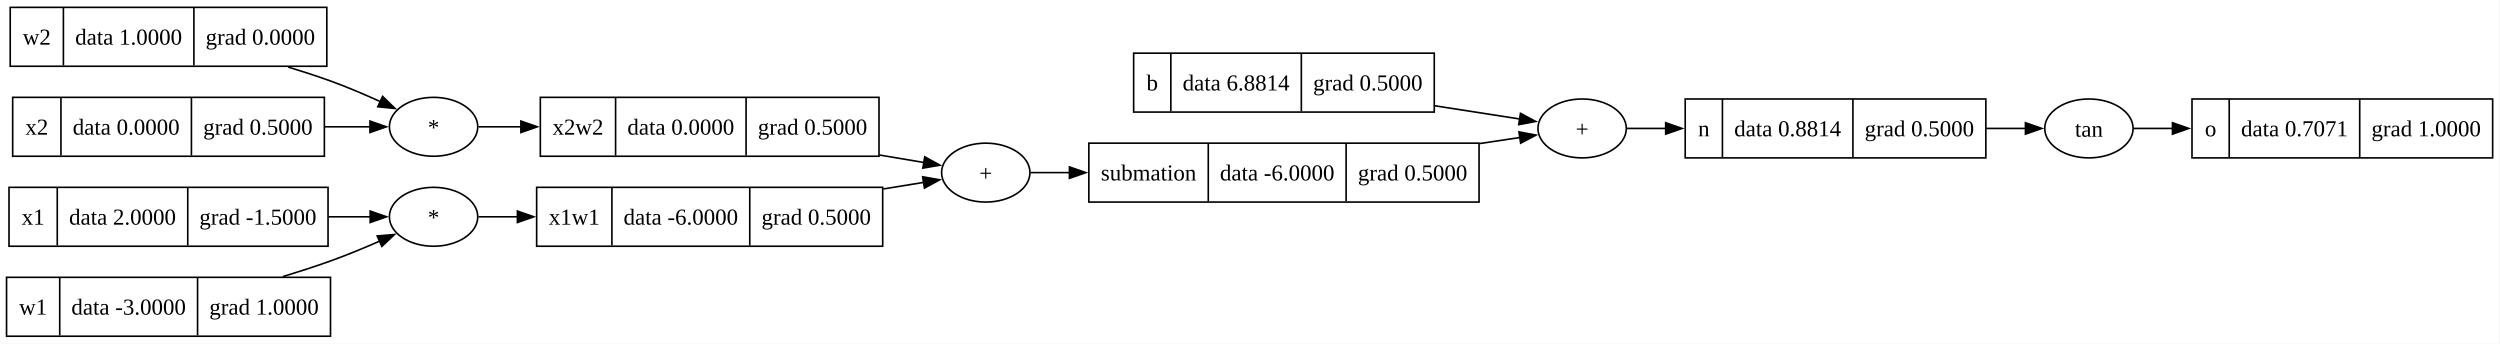
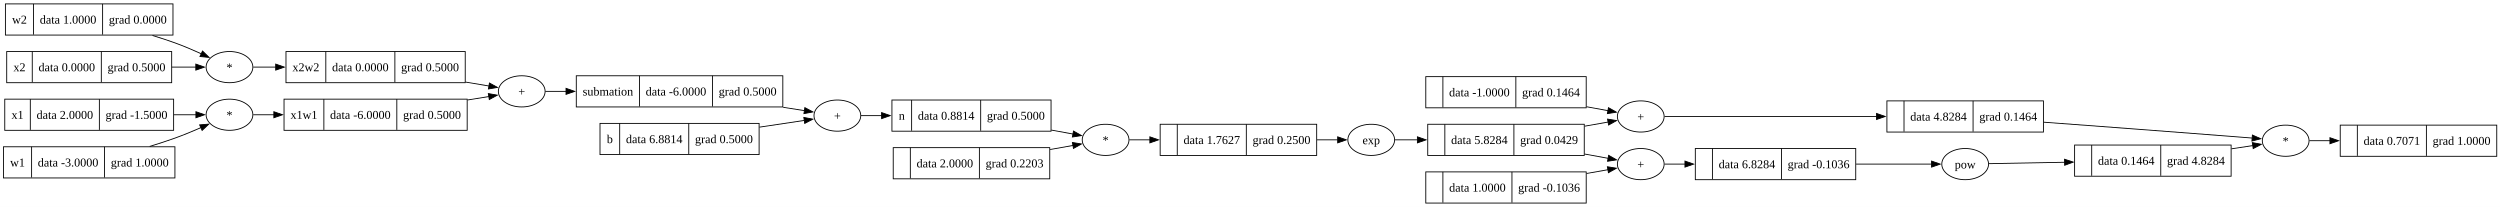
- <svg xmlns="http://www.w3.org/2000/svg" width="1528pt" height="210pt" viewBox="0.00 0.00 1528.00 210.00">
-   <g id="graph0" class="graph" transform="scale(1 1) rotate(0) translate(4 206)">
-     <polygon fill="white" stroke="none" points="-4,4 -4,-206 1523.5,-206 1523.5,4 -4,4" />
+ <svg xmlns="http://www.w3.org/2000/svg" width="2887pt" height="239pt" viewBox="0.00 0.00 2887.00 239.00">
+   <g id="graph0" class="graph" transform="scale(1 1) rotate(0) translate(4 235)">
+     <polygon fill="white" stroke="none" points="-4,4 -4,-235 2883.25,-235 2883.25,4 -4,4" />
    <g id="node1" class="node">
-       <polygon fill="none" stroke="black" points="324,-55.5 324,-91.5 535.5,-91.5 535.5,-55.5 324,-55.5" />
-       <text xml:space="preserve" text-anchor="middle" x="347" y="-68.7" font-family="Times New Roman,serif" font-size="14.00">x1w1</text>
-       <polyline fill="none" stroke="black" points="370,-56 370,-91.5" />
-       <text xml:space="preserve" text-anchor="middle" x="412.12" y="-68.7" font-family="Times New Roman,serif" font-size="14.00">data -6.0000</text>
-       <polyline fill="none" stroke="black" points="454.25,-56 454.25,-91.5" />
-       <text xml:space="preserve" text-anchor="middle" x="494.88" y="-68.7" font-family="Times New Roman,serif" font-size="14.00">grad 0.5000</text>
+       <polygon fill="none" stroke="black" points="2.25,-194.5 2.25,-230.5 195.75,-230.5 195.75,-194.5 2.25,-194.5" />
+       <text xml:space="preserve" text-anchor="middle" x="18.5" y="-207.7" font-family="Times New Roman,serif" font-size="14.00">w2</text>
+       <polyline fill="none" stroke="black" points="34.75,-195 34.75,-230.5" />
+       <text xml:space="preserve" text-anchor="middle" x="74.62" y="-207.7" font-family="Times New Roman,serif" font-size="14.00">data 1.0000</text>
+       <polyline fill="none" stroke="black" points="114.5,-195 114.5,-230.5" />
+       <text xml:space="preserve" text-anchor="middle" x="155.12" y="-207.7" font-family="Times New Roman,serif" font-size="14.00">grad 0.0000</text>
+     </g>
+     <g id="node11" class="node">
+       <ellipse fill="none" stroke="black" cx="261" cy="-157.5" rx="27" ry="18" />
+       <text xml:space="preserve" text-anchor="middle" x="261" y="-152.45" font-family="Times New Roman,serif" font-size="14.00">*</text>
+     </g>
+     <g id="edge15" class="edge">
+       <path fill="none" stroke="black" d="M172.12,-194.01C180.9,-191.35 189.7,-188.5 198,-185.5 208.09,-181.86 218.82,-177.27 228.47,-172.88" />
+       <polygon fill="black" stroke="black" points="229.86,-176.09 237.45,-168.69 226.9,-169.75 229.86,-176.09" />
+     </g>
+     <g id="node2" class="node">
+       <polygon fill="none" stroke="black" points="2698.5,-54.5 2698.5,-90.5 2879.25,-90.5 2879.25,-54.5 2698.5,-54.5" />
+       <text xml:space="preserve" text-anchor="middle" x="2708.38" y="-67.7" font-family="Times New Roman,serif" font-size="14.00"> </text>
+       <polyline fill="none" stroke="black" points="2718.25,-55 2718.25,-90.5" />
+       <text xml:space="preserve" text-anchor="middle" x="2758.12" y="-67.7" font-family="Times New Roman,serif" font-size="14.00">data 0.7071</text>
+       <polyline fill="none" stroke="black" points="2798,-55 2798,-90.5" />
+       <text xml:space="preserve" text-anchor="middle" x="2838.62" y="-67.7" font-family="Times New Roman,serif" font-size="14.00">grad 1.0000</text>
+     </g>
+     <g id="node3" class="node">
+       <ellipse fill="none" stroke="black" cx="2635.5" cy="-72.5" rx="27" ry="18" />
+       <text xml:space="preserve" text-anchor="middle" x="2635.5" y="-67.45" font-family="Times New Roman,serif" font-size="14.00">*</text>
+     </g>
+     <g id="edge1" class="edge">
+       <path fill="none" stroke="black" d="M2662.87,-72.5C2670.01,-72.5 2678.2,-72.5 2686.89,-72.5" />
+       <polygon fill="black" stroke="black" points="2686.61,-76 2696.61,-72.5 2686.61,-69 2686.61,-76" />
+     </g>
+     <g id="node4" class="node">
+       <polygon fill="none" stroke="black" points="2391.75,-31.5 2391.75,-67.5 2572.5,-67.5 2572.5,-31.5 2391.75,-31.5" />
+       <text xml:space="preserve" text-anchor="middle" x="2401.62" y="-44.7" font-family="Times New Roman,serif" font-size="14.00"> </text>
+       <polyline fill="none" stroke="black" points="2411.5,-32 2411.5,-67.5" />
+       <text xml:space="preserve" text-anchor="middle" x="2451.38" y="-44.7" font-family="Times New Roman,serif" font-size="14.00">data 0.1464</text>
+       <polyline fill="none" stroke="black" points="2491.25,-32 2491.25,-67.5" />
+       <text xml:space="preserve" text-anchor="middle" x="2531.88" y="-44.7" font-family="Times New Roman,serif" font-size="14.00">grad 4.8284</text>
+     </g>
+     <g id="edge14" class="edge">
+       <path fill="none" stroke="black" d="M2572.93,-63.15C2581.54,-64.45 2589.89,-65.72 2597.53,-66.88" />
+       <polygon fill="black" stroke="black" points="2596.96,-70.34 2607.37,-68.38 2598.01,-63.41 2596.96,-70.34" />
+     </g>
+     <g id="node5" class="node">
+       <ellipse fill="none" stroke="black" cx="2265.38" cy="-45.5" rx="27" ry="18" />
+       <text xml:space="preserve" text-anchor="middle" x="2265.38" y="-40.45" font-family="Times New Roman,serif" font-size="14.00">pow</text>
+     </g>
+     <g id="edge2" class="edge">
+       <path fill="none" stroke="black" d="M2292.71,-45.99C2314.85,-46.4 2347.98,-47.02 2380.32,-47.62" />
+       <polygon fill="black" stroke="black" points="2380.13,-51.12 2390.19,-47.81 2380.26,-44.12 2380.13,-51.12" />
+     </g>
+     <g id="node6" class="node">
+       <polygon fill="none" stroke="black" points="1026,-83.5 1026,-119.5 1209.75,-119.5 1209.75,-83.5 1026,-83.5" />
+       <text xml:space="preserve" text-anchor="middle" x="1037.38" y="-96.7" font-family="Times New Roman,serif" font-size="14.00">n</text>
+       <polyline fill="none" stroke="black" points="1048.75,-84 1048.75,-119.5" />
+       <text xml:space="preserve" text-anchor="middle" x="1088.62" y="-96.7" font-family="Times New Roman,serif" font-size="14.00">data 0.8814</text>
+       <polyline fill="none" stroke="black" points="1128.5,-84 1128.5,-119.5" />
+       <text xml:space="preserve" text-anchor="middle" x="1169.12" y="-96.7" font-family="Times New Roman,serif" font-size="14.00">grad 0.5000</text>
+     </g>
+     <g id="node24" class="node">
+       <ellipse fill="none" stroke="black" cx="1272.75" cy="-73.5" rx="27" ry="18" />
+       <text xml:space="preserve" text-anchor="middle" x="1272.75" y="-68.45" font-family="Times New Roman,serif" font-size="14.00">*</text>
+     </g>
+     <g id="edge11" class="edge">
+       <path fill="none" stroke="black" d="M1210.01,-84.81C1218.84,-83.19 1227.4,-81.62 1235.19,-80.2" />
+       <polygon fill="black" stroke="black" points="1235.67,-83.67 1244.88,-78.42 1234.41,-76.78 1235.67,-83.67" />
+     </g>
+     <g id="node7" class="node">
+       <ellipse fill="none" stroke="black" cx="963" cy="-101.5" rx="27" ry="18" />
+       <text xml:space="preserve" text-anchor="middle" x="963" y="-96.45" font-family="Times New Roman,serif" font-size="14.00">+</text>
+     </g>
+     <g id="edge3" class="edge">
+       <path fill="none" stroke="black" d="M990.28,-101.5C997.42,-101.5 1005.61,-101.5 1014.32,-101.5" />
+       <polygon fill="black" stroke="black" points="1014.06,-105 1024.06,-101.5 1014.06,-98 1014.06,-105" />
+     </g>
+     <g id="node8" class="node">
+       <polygon fill="none" stroke="black" points="2175,-82.5 2175,-118.5 2355.75,-118.5 2355.75,-82.5 2175,-82.5" />
+       <text xml:space="preserve" text-anchor="middle" x="2184.88" y="-95.7" font-family="Times New Roman,serif" font-size="14.00"> </text>
+       <polyline fill="none" stroke="black" points="2194.75,-83 2194.75,-118.5" />
+       <text xml:space="preserve" text-anchor="middle" x="2234.62" y="-95.7" font-family="Times New Roman,serif" font-size="14.00">data 4.8284</text>
+       <polyline fill="none" stroke="black" points="2274.5,-83 2274.5,-118.5" />
+       <text xml:space="preserve" text-anchor="middle" x="2315.12" y="-95.7" font-family="Times New Roman,serif" font-size="14.00">grad 0.1464</text>
+     </g>
+     <g id="edge25" class="edge">
+       <path fill="none" stroke="black" d="M2356.13,-93.89C2417.15,-89.36 2499.7,-83.17 2572.5,-77.5 2580.38,-76.89 2588.83,-76.21 2596.87,-75.57" />
+       <polygon fill="black" stroke="black" points="2597.06,-79.06 2606.75,-74.77 2596.5,-72.09 2597.06,-79.06" />
    </g>
    <g id="node9" class="node">
-       <ellipse fill="none" stroke="black" cx="598.5" cy="-100.5" rx="27" ry="18" />
-       <text xml:space="preserve" text-anchor="middle" x="598.5" y="-95.45" font-family="Times New Roman,serif" font-size="14.00">+</text>
+       <ellipse fill="none" stroke="black" cx="1890.75" cy="-100.5" rx="27" ry="18" />
+       <text xml:space="preserve" text-anchor="middle" x="1890.75" y="-95.45" font-family="Times New Roman,serif" font-size="14.00">+</text>
+     </g>
+     <g id="edge4" class="edge">
+       <path fill="none" stroke="black" d="M1918.25,-100.5C1968.51,-100.5 2080.07,-100.5 2163.03,-100.5" />
+       <polygon fill="black" stroke="black" points="2163.02,-104 2173.02,-100.5 2163.02,-97 2163.02,-104" />
+     </g>
+     <g id="node10" class="node">
+       <polygon fill="none" stroke="black" points="326.25,-139.5 326.25,-175.5 533.25,-175.5 533.25,-139.5 326.25,-139.5" />
+       <text xml:space="preserve" text-anchor="middle" x="349.25" y="-152.7" font-family="Times New Roman,serif" font-size="14.00">x2w2</text>
+       <polyline fill="none" stroke="black" points="372.25,-140 372.25,-175.5" />
+       <text xml:space="preserve" text-anchor="middle" x="412.12" y="-152.7" font-family="Times New Roman,serif" font-size="14.00">data 0.0000</text>
+       <polyline fill="none" stroke="black" points="452,-140 452,-175.5" />
+       <text xml:space="preserve" text-anchor="middle" x="492.62" y="-152.7" font-family="Times New Roman,serif" font-size="14.00">grad 0.5000</text>
+     </g>
+     <g id="node26" class="node">
+       <ellipse fill="none" stroke="black" cx="598.5" cy="-129.5" rx="27" ry="18" />
+       <text xml:space="preserve" text-anchor="middle" x="598.5" y="-124.45" font-family="Times New Roman,serif" font-size="14.00">+</text>
+     </g>
+     <g id="edge19" class="edge">
+       <path fill="none" stroke="black" d="M533.51,-140.25C543.16,-138.62 552.45,-137.06 560.82,-135.66" />
+       <polygon fill="black" stroke="black" points="561.2,-139.15 570.48,-134.04 560.04,-132.24 561.2,-139.15" />
+     </g>
+     <g id="edge5" class="edge">
+       <path fill="none" stroke="black" d="M288.42,-157.5C296.08,-157.5 304.96,-157.5 314.47,-157.5" />
+       <polygon fill="black" stroke="black" points="314.37,-161 324.37,-157.5 314.37,-154 314.37,-161" />
+     </g>
+     <g id="node12" class="node">
+       <polygon fill="none" stroke="black" points="1644.75,-55.5 1644.75,-91.5 1825.5,-91.5 1825.5,-55.5 1644.75,-55.5" />
+       <text xml:space="preserve" text-anchor="middle" x="1654.62" y="-68.7" font-family="Times New Roman,serif" font-size="14.00"> </text>
+       <polyline fill="none" stroke="black" points="1664.5,-56 1664.5,-91.5" />
+       <text xml:space="preserve" text-anchor="middle" x="1704.38" y="-68.7" font-family="Times New Roman,serif" font-size="14.00">data 5.8284</text>
+       <polyline fill="none" stroke="black" points="1744.25,-56 1744.25,-91.5" />
+       <text xml:space="preserve" text-anchor="middle" x="1784.88" y="-68.7" font-family="Times New Roman,serif" font-size="14.00">grad 0.0429</text>
+     </g>
+     <g id="edge27" class="edge">
+       <path fill="none" stroke="black" d="M1825.93,-89.28C1835.48,-90.96 1844.76,-92.59 1853.14,-94.07" />
+       <polygon fill="black" stroke="black" points="1852.39,-97.49 1862.85,-95.77 1853.61,-90.59 1852.39,-97.49" />
+     </g>
+     <g id="node21" class="node">
+       <ellipse fill="none" stroke="black" cx="1890.75" cy="-45.5" rx="27" ry="18" />
+       <text xml:space="preserve" text-anchor="middle" x="1890.75" y="-40.45" font-family="Times New Roman,serif" font-size="14.00">+</text>
+     </g>
+     <g id="edge22" class="edge">
+       <path fill="none" stroke="black" d="M1825.93,-57.13C1835.48,-55.39 1844.76,-53.7 1853.14,-52.17" />
+       <polygon fill="black" stroke="black" points="1853.64,-55.64 1862.85,-50.4 1852.39,-48.75 1853.64,-55.64" />
+     </g>
+     <g id="node13" class="node">
+       <ellipse fill="none" stroke="black" cx="1579.5" cy="-73.5" rx="27" ry="18" />
+       <text xml:space="preserve" text-anchor="middle" x="1579.5" y="-68.45" font-family="Times New Roman,serif" font-size="14.00">exp</text>
+     </g>
+     <g id="edge6" class="edge">
+       <path fill="none" stroke="black" d="M1606.91,-73.5C1614.62,-73.5 1623.54,-73.5 1633.01,-73.5" />
+       <polygon fill="black" stroke="black" points="1632.82,-77 1642.82,-73.5 1632.82,-70 1632.82,-77" />
+     </g>
+     <g id="node14" class="node">
+       <polygon fill="none" stroke="black" points="1.5,-84.5 1.5,-120.5 196.5,-120.5 196.5,-84.5 1.5,-84.5" />
+       <text xml:space="preserve" text-anchor="middle" x="16.25" y="-97.7" font-family="Times New Roman,serif" font-size="14.00">x1</text>
+       <polyline fill="none" stroke="black" points="31,-85 31,-120.5" />
+       <text xml:space="preserve" text-anchor="middle" x="70.88" y="-97.7" font-family="Times New Roman,serif" font-size="14.00">data 2.0000</text>
+       <polyline fill="none" stroke="black" points="110.75,-85 110.75,-120.5" />
+       <text xml:space="preserve" text-anchor="middle" x="153.62" y="-97.7" font-family="Times New Roman,serif" font-size="14.00">grad -1.5000</text>
+     </g>
+     <g id="node19" class="node">
+       <ellipse fill="none" stroke="black" cx="261" cy="-102.5" rx="27" ry="18" />
+       <text xml:space="preserve" text-anchor="middle" x="261" y="-97.45" font-family="Times New Roman,serif" font-size="14.00">*</text>
+     </g>
+     <g id="edge21" class="edge">
+       <path fill="none" stroke="black" d="M196.76,-102.5C205.77,-102.5 214.47,-102.5 222.4,-102.5" />
+       <polygon fill="black" stroke="black" points="222.25,-106 232.25,-102.5 222.25,-99 222.25,-106" />
+     </g>
+     <g id="node15" class="node">
+       <polygon fill="none" stroke="black" points="1642.5,-110.5 1642.5,-146.5 1827.75,-146.5 1827.75,-110.5 1642.5,-110.5" />
+       <text xml:space="preserve" text-anchor="middle" x="1652.38" y="-123.7" font-family="Times New Roman,serif" font-size="14.00"> </text>
+       <polyline fill="none" stroke="black" points="1662.25,-111 1662.25,-146.5" />
+       <text xml:space="preserve" text-anchor="middle" x="1704.38" y="-123.7" font-family="Times New Roman,serif" font-size="14.00">data -1.0000</text>
+       <polyline fill="none" stroke="black" points="1746.5,-111 1746.5,-146.5" />
+       <text xml:space="preserve" text-anchor="middle" x="1787.12" y="-123.7" font-family="Times New Roman,serif" font-size="14.00">grad 0.1464</text>
+     </g>
+     <g id="edge18" class="edge">
+       <path fill="none" stroke="black" d="M1828.15,-111.73C1836.89,-110.13 1845.36,-108.59 1853.08,-107.18" />
+       <polygon fill="black" stroke="black" points="1853.45,-110.67 1862.66,-105.44 1852.19,-103.79 1853.45,-110.67" />
+     </g>
+     <g id="node16" class="node">
+       <polygon fill="none" stroke="black" points="1027.5,-28.5 1027.5,-64.5 1208.25,-64.5 1208.25,-28.5 1027.5,-28.5" />
+       <text xml:space="preserve" text-anchor="middle" x="1037.38" y="-41.7" font-family="Times New Roman,serif" font-size="14.00"> </text>
+       <polyline fill="none" stroke="black" points="1047.25,-29 1047.25,-64.5" />
+       <text xml:space="preserve" text-anchor="middle" x="1087.12" y="-41.7" font-family="Times New Roman,serif" font-size="14.00">data 2.0000</text>
+       <polyline fill="none" stroke="black" points="1127,-29 1127,-64.5" />
+       <text xml:space="preserve" text-anchor="middle" x="1167.62" y="-41.7" font-family="Times New Roman,serif" font-size="14.00">grad 0.2203</text>
+     </g>
+     <g id="edge28" class="edge">
+       <path fill="none" stroke="black" d="M1208.69,-62.36C1217.94,-64 1226.93,-65.58 1235.08,-67.02" />
+       <polygon fill="black" stroke="black" points="1234.41,-70.46 1244.87,-68.75 1235.63,-63.57 1234.41,-70.46" />
+     </g>
+     <g id="node17" class="node">
+       <polygon fill="none" stroke="black" points="3.75,-139.5 3.75,-175.5 194.25,-175.5 194.25,-139.5 3.75,-139.5" />
+       <text xml:space="preserve" text-anchor="middle" x="18.5" y="-152.7" font-family="Times New Roman,serif" font-size="14.00">x2</text>
+       <polyline fill="none" stroke="black" points="33.25,-140 33.25,-175.5" />
+       <text xml:space="preserve" text-anchor="middle" x="73.12" y="-152.7" font-family="Times New Roman,serif" font-size="14.00">data 0.0000</text>
+       <polyline fill="none" stroke="black" points="113,-140 113,-175.5" />
+       <text xml:space="preserve" text-anchor="middle" x="153.62" y="-152.7" font-family="Times New Roman,serif" font-size="14.00">grad 0.5000</text>
+     </g>
+     <g id="edge16" class="edge">
+       <path fill="none" stroke="black" d="M194.46,-157.5C204.21,-157.5 213.66,-157.5 222.21,-157.5" />
+       <polygon fill="black" stroke="black" points="222.12,-161 232.12,-157.5 222.12,-154 222.12,-161" />
+     </g>
+     <g id="node18" class="node">
+       <polygon fill="none" stroke="black" points="324,-84.5 324,-120.5 535.5,-120.5 535.5,-84.5 324,-84.5" />
+       <text xml:space="preserve" text-anchor="middle" x="347" y="-97.7" font-family="Times New Roman,serif" font-size="14.00">x1w1</text>
+       <polyline fill="none" stroke="black" points="370,-85 370,-120.5" />
+       <text xml:space="preserve" text-anchor="middle" x="412.12" y="-97.7" font-family="Times New Roman,serif" font-size="14.00">data -6.0000</text>
+       <polyline fill="none" stroke="black" points="454.25,-85 454.25,-120.5" />
+       <text xml:space="preserve" text-anchor="middle" x="494.88" y="-97.7" font-family="Times New Roman,serif" font-size="14.00">grad 0.5000</text>
+     </g>
+     <g id="edge26" class="edge">
+       <path fill="none" stroke="black" d="M535.88,-119.52C544.59,-120.93 552.96,-122.29 560.56,-123.52" />
+       <polygon fill="black" stroke="black" points="559.91,-126.96 570.34,-125.1 561.03,-120.05 559.91,-126.96" />
    </g>
    <g id="edge7" class="edge">
-       <path fill="none" stroke="black" d="M535.88,-90.52C544.59,-91.93 552.96,-93.29 560.56,-94.52" />
-       <polygon fill="black" stroke="black" points="559.91,-97.96 570.34,-96.1 561.03,-91.05 559.91,-97.96" />
-     </g>
-     <g id="node2" class="node">
-       <ellipse fill="none" stroke="black" cx="261" cy="-73.5" rx="27" ry="18" />
-       <text xml:space="preserve" text-anchor="middle" x="261" y="-68.45" font-family="Times New Roman,serif" font-size="14.00">*</text>
-     </g>
-     <g id="edge1" class="edge">
-       <path fill="none" stroke="black" d="M288.42,-73.5C295.52,-73.5 303.68,-73.5 312.42,-73.5" />
-       <polygon fill="black" stroke="black" points="312.24,-77 322.24,-73.5 312.24,-70 312.24,-77" />
-     </g>
-     <g id="node3" class="node">
-       <polygon fill="none" stroke="black" points="1026,-109.5 1026,-145.5 1209.75,-145.5 1209.75,-109.5 1026,-109.5" />
-       <text xml:space="preserve" text-anchor="middle" x="1037.38" y="-122.7" font-family="Times New Roman,serif" font-size="14.00">n</text>
-       <polyline fill="none" stroke="black" points="1048.75,-110 1048.75,-145.5" />
-       <text xml:space="preserve" text-anchor="middle" x="1088.62" y="-122.7" font-family="Times New Roman,serif" font-size="14.00">data 0.8814</text>
-       <polyline fill="none" stroke="black" points="1128.5,-110 1128.5,-145.5" />
-       <text xml:space="preserve" text-anchor="middle" x="1169.12" y="-122.7" font-family="Times New Roman,serif" font-size="14.00">grad 0.5000</text>
-     </g>
-     <g id="node11" class="node">
-       <ellipse fill="none" stroke="black" cx="1272.75" cy="-127.5" rx="27" ry="18" />
-       <text xml:space="preserve" text-anchor="middle" x="1272.75" y="-122.45" font-family="Times New Roman,serif" font-size="14.00">tan</text>
+       <path fill="none" stroke="black" d="M288.42,-102.5C295.52,-102.5 303.68,-102.5 312.42,-102.5" />
+       <polygon fill="black" stroke="black" points="312.24,-106 322.24,-102.5 312.24,-99 312.24,-106" />
+     </g>
+     <g id="node20" class="node">
+       <polygon fill="none" stroke="black" points="1953.75,-27.5 1953.75,-63.5 2139,-63.5 2139,-27.5 1953.75,-27.5" />
+       <text xml:space="preserve" text-anchor="middle" x="1963.62" y="-40.7" font-family="Times New Roman,serif" font-size="14.00"> </text>
+       <polyline fill="none" stroke="black" points="1973.5,-28 1973.5,-63.5" />
+       <text xml:space="preserve" text-anchor="middle" x="2013.38" y="-40.7" font-family="Times New Roman,serif" font-size="14.00">data 6.8284</text>
+       <polyline fill="none" stroke="black" points="2053.25,-28 2053.25,-63.5" />
+       <text xml:space="preserve" text-anchor="middle" x="2096.12" y="-40.7" font-family="Times New Roman,serif" font-size="14.00">grad -0.1036</text>
+     </g>
+     <g id="edge24" class="edge">
+       <path fill="none" stroke="black" d="M2139.4,-45.5C2170.04,-45.5 2202.46,-45.5 2226.61,-45.5" />
+       <polygon fill="black" stroke="black" points="2226.57,-49 2236.57,-45.5 2226.57,-42 2226.57,-49" />
+     </g>
+     <g id="edge8" class="edge">
+       <path fill="none" stroke="black" d="M1918.16,-45.5C1925.2,-45.5 1933.25,-45.5 1941.8,-45.5" />
+       <polygon fill="black" stroke="black" points="1941.79,-49 1951.79,-45.5 1941.79,-42 1941.79,-49" />
+     </g>
+     <g id="node22" class="node">
+       <polygon fill="none" stroke="black" points="1642.5,-0.5 1642.5,-36.5 1827.75,-36.5 1827.75,-0.5 1642.5,-0.5" />
+       <text xml:space="preserve" text-anchor="middle" x="1652.38" y="-13.7" font-family="Times New Roman,serif" font-size="14.00"> </text>
+       <polyline fill="none" stroke="black" points="1662.25,-1 1662.25,-36.5" />
+       <text xml:space="preserve" text-anchor="middle" x="1702.12" y="-13.7" font-family="Times New Roman,serif" font-size="14.00">data 1.0000</text>
+       <polyline fill="none" stroke="black" points="1742,-1 1742,-36.5" />
+       <text xml:space="preserve" text-anchor="middle" x="1784.88" y="-13.7" font-family="Times New Roman,serif" font-size="14.00">grad -0.1036</text>
    </g>
    <g id="edge13" class="edge">
-       <path fill="none" stroke="black" d="M1210.01,-127.5C1218.39,-127.5 1226.52,-127.5 1233.98,-127.5" />
-       <polygon fill="black" stroke="black" points="1233.95,-131 1243.95,-127.5 1233.95,-124 1233.95,-131" />
-     </g>
-     <g id="node4" class="node">
-       <ellipse fill="none" stroke="black" cx="963" cy="-127.5" rx="27" ry="18" />
-       <text xml:space="preserve" text-anchor="middle" x="963" y="-122.45" font-family="Times New Roman,serif" font-size="14.00">+</text>
-     </g>
-     <g id="edge2" class="edge">
-       <path fill="none" stroke="black" d="M990.28,-127.5C997.42,-127.5 1005.61,-127.5 1014.32,-127.5" />
-       <polygon fill="black" stroke="black" points="1014.06,-131 1024.06,-127.5 1014.06,-124 1014.06,-131" />
-     </g>
-     <g id="node5" class="node">
-       <polygon fill="none" stroke="black" points="1.5,-55.5 1.5,-91.5 196.5,-91.5 196.5,-55.5 1.5,-55.5" />
-       <text xml:space="preserve" text-anchor="middle" x="16.25" y="-68.7" font-family="Times New Roman,serif" font-size="14.00">x1</text>
-       <polyline fill="none" stroke="black" points="31,-56 31,-91.5" />
-       <text xml:space="preserve" text-anchor="middle" x="70.88" y="-68.7" font-family="Times New Roman,serif" font-size="14.00">data 2.0000</text>
-       <polyline fill="none" stroke="black" points="110.75,-56 110.75,-91.5" />
-       <text xml:space="preserve" text-anchor="middle" x="153.62" y="-68.7" font-family="Times New Roman,serif" font-size="14.00">grad -1.5000</text>
-     </g>
-     <g id="edge8" class="edge">
-       <path fill="none" stroke="black" d="M196.76,-73.5C205.77,-73.5 214.47,-73.5 222.4,-73.5" />
-       <polygon fill="black" stroke="black" points="222.25,-77 232.25,-73.5 222.25,-70 222.25,-77" />
-     </g>
-     <g id="node6" class="node">
-       <polygon fill="none" stroke="black" points="688.88,-137.5 688.88,-173.5 872.62,-173.5 872.62,-137.5 688.88,-137.5" />
-       <text xml:space="preserve" text-anchor="middle" x="700.25" y="-150.7" font-family="Times New Roman,serif" font-size="14.00">b</text>
-       <polyline fill="none" stroke="black" points="711.62,-138 711.62,-173.5" />
-       <text xml:space="preserve" text-anchor="middle" x="751.5" y="-150.7" font-family="Times New Roman,serif" font-size="14.00">data 6.8814</text>
-       <polyline fill="none" stroke="black" points="791.38,-138 791.38,-173.5" />
-       <text xml:space="preserve" text-anchor="middle" x="832" y="-150.7" font-family="Times New Roman,serif" font-size="14.00">grad 0.5000</text>
+       <path fill="none" stroke="black" d="M1828.15,-34.67C1836.89,-36.21 1845.36,-37.7 1853.08,-39.05" />
+       <polygon fill="black" stroke="black" points="1852.2,-42.45 1862.66,-40.74 1853.41,-35.56 1852.2,-42.45" />
+     </g>
+     <g id="node23" class="node">
+       <polygon fill="none" stroke="black" points="1335.75,-55.5 1335.75,-91.5 1516.5,-91.5 1516.5,-55.5 1335.75,-55.5" />
+       <text xml:space="preserve" text-anchor="middle" x="1345.62" y="-68.7" font-family="Times New Roman,serif" font-size="14.00"> </text>
+       <polyline fill="none" stroke="black" points="1355.5,-56 1355.5,-91.5" />
+       <text xml:space="preserve" text-anchor="middle" x="1395.38" y="-68.7" font-family="Times New Roman,serif" font-size="14.00">data 1.7627</text>
+       <polyline fill="none" stroke="black" points="1435.25,-56 1435.25,-91.5" />
+       <text xml:space="preserve" text-anchor="middle" x="1475.88" y="-68.7" font-family="Times New Roman,serif" font-size="14.00">grad 0.2500</text>
+     </g>
+     <g id="edge20" class="edge">
+       <path fill="none" stroke="black" d="M1516.93,-73.5C1525.27,-73.5 1533.37,-73.5 1540.81,-73.5" />
+       <polygon fill="black" stroke="black" points="1540.75,-77 1550.75,-73.5 1540.75,-70 1540.75,-77" />
    </g>
    <g id="edge9" class="edge">
-       <path fill="none" stroke="black" d="M872.93,-141.34C891.44,-138.46 909.89,-135.59 925.16,-133.22" />
-       <polygon fill="black" stroke="black" points="925.32,-136.74 934.66,-131.75 924.25,-129.82 925.32,-136.74" />
-     </g>
-     <g id="node7" class="node">
-       <polygon fill="none" stroke="black" points="2.25,-165.5 2.25,-201.5 195.75,-201.5 195.75,-165.5 2.25,-165.5" />
-       <text xml:space="preserve" text-anchor="middle" x="18.5" y="-178.7" font-family="Times New Roman,serif" font-size="14.00">w2</text>
-       <polyline fill="none" stroke="black" points="34.75,-166 34.75,-201.5" />
-       <text xml:space="preserve" text-anchor="middle" x="74.62" y="-178.7" font-family="Times New Roman,serif" font-size="14.00">data 1.0000</text>
-       <polyline fill="none" stroke="black" points="114.5,-166 114.5,-201.5" />
-       <text xml:space="preserve" text-anchor="middle" x="155.12" y="-178.7" font-family="Times New Roman,serif" font-size="14.00">grad 0.0000</text>
-     </g>
-     <g id="node14" class="node">
-       <ellipse fill="none" stroke="black" cx="261" cy="-128.5" rx="27" ry="18" />
-       <text xml:space="preserve" text-anchor="middle" x="261" y="-123.45" font-family="Times New Roman,serif" font-size="14.00">*</text>
-     </g>
-     <g id="edge6" class="edge">
-       <path fill="none" stroke="black" d="M172.12,-165.01C180.9,-162.35 189.7,-159.5 198,-156.5 208.09,-152.86 218.82,-148.27 228.47,-143.88" />
-       <polygon fill="black" stroke="black" points="229.86,-147.09 237.45,-139.69 226.9,-140.75 229.86,-147.09" />
-     </g>
-     <g id="node8" class="node">
-       <polygon fill="none" stroke="black" points="661.5,-82.5 661.5,-118.5 900,-118.5 900,-82.5 661.5,-82.5" />
-       <text xml:space="preserve" text-anchor="middle" x="698" y="-95.7" font-family="Times New Roman,serif" font-size="14.00">submation</text>
-       <polyline fill="none" stroke="black" points="734.5,-83 734.5,-118.5" />
-       <text xml:space="preserve" text-anchor="middle" x="776.62" y="-95.7" font-family="Times New Roman,serif" font-size="14.00">data -6.0000</text>
-       <polyline fill="none" stroke="black" points="818.75,-83 818.75,-118.5" />
-       <text xml:space="preserve" text-anchor="middle" x="859.38" y="-95.7" font-family="Times New Roman,serif" font-size="14.00">grad 0.5000</text>
-     </g>
-     <g id="edge11" class="edge">
-       <path fill="none" stroke="black" d="M900.47,-118.28C909.21,-119.59 917.55,-120.84 925.11,-121.97" />
-       <polygon fill="black" stroke="black" points="924.38,-125.4 934.79,-123.42 925.42,-118.48 924.38,-125.4" />
-     </g>
-     <g id="edge3" class="edge">
-       <path fill="none" stroke="black" d="M625.71,-100.5C632.78,-100.5 640.93,-100.5 649.72,-100.5" />
-       <polygon fill="black" stroke="black" points="649.64,-104 659.64,-100.5 649.64,-97 649.64,-104" />
-     </g>
-     <g id="node10" class="node">
-       <polygon fill="none" stroke="black" points="1335.75,-109.5 1335.75,-145.5 1519.5,-145.5 1519.5,-109.5 1335.75,-109.5" />
-       <text xml:space="preserve" text-anchor="middle" x="1347.12" y="-122.7" font-family="Times New Roman,serif" font-size="14.00">o</text>
-       <polyline fill="none" stroke="black" points="1358.5,-110 1358.5,-145.5" />
-       <text xml:space="preserve" text-anchor="middle" x="1398.38" y="-122.7" font-family="Times New Roman,serif" font-size="14.00">data 0.7071</text>
-       <polyline fill="none" stroke="black" points="1438.25,-110 1438.25,-145.5" />
-       <text xml:space="preserve" text-anchor="middle" x="1478.88" y="-122.7" font-family="Times New Roman,serif" font-size="14.00">grad 1.0000</text>
-     </g>
-     <g id="edge4" class="edge">
-       <path fill="none" stroke="black" d="M1300.03,-127.5C1307.17,-127.5 1315.36,-127.5 1324.07,-127.5" />
-       <polygon fill="black" stroke="black" points="1323.81,-131 1333.81,-127.5 1323.81,-124 1323.81,-131" />
-     </g>
-     <g id="node12" class="node">
-       <polygon fill="none" stroke="black" points="3.75,-110.5 3.75,-146.5 194.25,-146.5 194.25,-110.5 3.75,-110.5" />
-       <text xml:space="preserve" text-anchor="middle" x="18.5" y="-123.7" font-family="Times New Roman,serif" font-size="14.00">x2</text>
-       <polyline fill="none" stroke="black" points="33.25,-111 33.25,-146.5" />
-       <text xml:space="preserve" text-anchor="middle" x="73.12" y="-123.7" font-family="Times New Roman,serif" font-size="14.00">data 0.0000</text>
-       <polyline fill="none" stroke="black" points="113,-111 113,-146.5" />
-       <text xml:space="preserve" text-anchor="middle" x="153.62" y="-123.7" font-family="Times New Roman,serif" font-size="14.00">grad 0.5000</text>
+       <path fill="none" stroke="black" d="M1300.12,-73.5C1307.26,-73.5 1315.45,-73.5 1324.14,-73.5" />
+       <polygon fill="black" stroke="black" points="1323.86,-77 1333.86,-73.5 1323.86,-70 1323.86,-77" />
+     </g>
+     <g id="node25" class="node">
+       <polygon fill="none" stroke="black" points="661.5,-111.5 661.5,-147.5 900,-147.5 900,-111.5 661.5,-111.5" />
+       <text xml:space="preserve" text-anchor="middle" x="698" y="-124.7" font-family="Times New Roman,serif" font-size="14.00">submation</text>
+       <polyline fill="none" stroke="black" points="734.5,-112 734.5,-147.5" />
+       <text xml:space="preserve" text-anchor="middle" x="776.62" y="-124.7" font-family="Times New Roman,serif" font-size="14.00">data -6.0000</text>
+       <polyline fill="none" stroke="black" points="818.75,-112 818.75,-147.5" />
+       <text xml:space="preserve" text-anchor="middle" x="859.38" y="-124.7" font-family="Times New Roman,serif" font-size="14.00">grad 0.5000</text>
+     </g>
+     <g id="edge12" class="edge">
+       <path fill="none" stroke="black" d="M900.47,-111.06C909.21,-109.7 917.55,-108.41 925.11,-107.23" />
+       <polygon fill="black" stroke="black" points="925.45,-110.72 934.79,-105.73 924.38,-103.8 925.45,-110.72" />
    </g>
    <g id="edge10" class="edge">
-       <path fill="none" stroke="black" d="M194.46,-128.5C204.21,-128.5 213.66,-128.5 222.21,-128.5" />
-       <polygon fill="black" stroke="black" points="222.12,-132 232.12,-128.5 222.12,-125 222.12,-132" />
-     </g>
-     <g id="node13" class="node">
-       <polygon fill="none" stroke="black" points="326.25,-110.5 326.25,-146.5 533.25,-146.5 533.25,-110.5 326.25,-110.5" />
-       <text xml:space="preserve" text-anchor="middle" x="349.25" y="-123.7" font-family="Times New Roman,serif" font-size="14.00">x2w2</text>
-       <polyline fill="none" stroke="black" points="372.25,-111 372.25,-146.5" />
-       <text xml:space="preserve" text-anchor="middle" x="412.12" y="-123.7" font-family="Times New Roman,serif" font-size="14.00">data 0.0000</text>
-       <polyline fill="none" stroke="black" points="452,-111 452,-146.5" />
-       <text xml:space="preserve" text-anchor="middle" x="492.62" y="-123.7" font-family="Times New Roman,serif" font-size="14.00">grad 0.5000</text>
-     </g>
-     <g id="edge14" class="edge">
-       <path fill="none" stroke="black" d="M533.51,-111.25C543.16,-109.62 552.45,-108.06 560.82,-106.66" />
-       <polygon fill="black" stroke="black" points="561.2,-110.15 570.48,-105.04 560.04,-103.24 561.2,-110.15" />
-     </g>
-     <g id="edge5" class="edge">
-       <path fill="none" stroke="black" d="M288.42,-128.5C296.08,-128.5 304.96,-128.5 314.47,-128.5" />
-       <polygon fill="black" stroke="black" points="314.37,-132 324.37,-128.5 314.37,-125 314.37,-132" />
-     </g>
-     <g id="node15" class="node">
-       <polygon fill="none" stroke="black" points="0,-0.5 0,-36.5 198,-36.5 198,-0.5 0,-0.5" />
-       <text xml:space="preserve" text-anchor="middle" x="16.25" y="-13.7" font-family="Times New Roman,serif" font-size="14.00">w1</text>
-       <polyline fill="none" stroke="black" points="32.5,-1 32.5,-36.5" />
-       <text xml:space="preserve" text-anchor="middle" x="74.62" y="-13.7" font-family="Times New Roman,serif" font-size="14.00">data -3.0000</text>
-       <polyline fill="none" stroke="black" points="116.75,-1 116.75,-36.5" />
-       <text xml:space="preserve" text-anchor="middle" x="157.38" y="-13.7" font-family="Times New Roman,serif" font-size="14.00">grad 1.0000</text>
-     </g>
-     <g id="edge12" class="edge">
-       <path fill="none" stroke="black" d="M168.91,-36.94C178.74,-39.93 188.67,-43.15 198,-46.5 207.96,-50.07 218.58,-54.47 228.18,-58.68" />
-       <polygon fill="black" stroke="black" points="226.54,-61.78 237.1,-62.67 229.4,-55.39 226.54,-61.78" />
+       <path fill="none" stroke="black" d="M625.71,-129.5C632.78,-129.5 640.93,-129.5 649.72,-129.5" />
+       <polygon fill="black" stroke="black" points="649.64,-133 659.64,-129.5 649.64,-126 649.64,-133" />
+     </g>
+     <g id="node27" class="node">
+       <polygon fill="none" stroke="black" points="0,-29.5 0,-65.5 198,-65.5 198,-29.5 0,-29.5" />
+       <text xml:space="preserve" text-anchor="middle" x="16.25" y="-42.7" font-family="Times New Roman,serif" font-size="14.00">w1</text>
+       <polyline fill="none" stroke="black" points="32.5,-30 32.5,-65.5" />
+       <text xml:space="preserve" text-anchor="middle" x="74.62" y="-42.7" font-family="Times New Roman,serif" font-size="14.00">data -3.0000</text>
+       <polyline fill="none" stroke="black" points="116.75,-30 116.75,-65.5" />
+       <text xml:space="preserve" text-anchor="middle" x="157.38" y="-42.7" font-family="Times New Roman,serif" font-size="14.00">grad 1.0000</text>
+     </g>
+     <g id="edge23" class="edge">
+       <path fill="none" stroke="black" d="M168.91,-65.94C178.74,-68.93 188.67,-72.15 198,-75.5 207.96,-79.07 218.58,-83.47 228.18,-87.68" />
+       <polygon fill="black" stroke="black" points="226.54,-90.78 237.1,-91.67 229.4,-84.39 226.54,-90.78" />
+     </g>
+     <g id="node28" class="node">
+       <polygon fill="none" stroke="black" points="688.88,-56.5 688.88,-92.5 872.62,-92.5 872.62,-56.5 688.88,-56.5" />
+       <text xml:space="preserve" text-anchor="middle" x="700.25" y="-69.7" font-family="Times New Roman,serif" font-size="14.00">b</text>
+       <polyline fill="none" stroke="black" points="711.62,-57 711.62,-92.5" />
+       <text xml:space="preserve" text-anchor="middle" x="751.5" y="-69.7" font-family="Times New Roman,serif" font-size="14.00">data 6.8814</text>
+       <polyline fill="none" stroke="black" points="791.38,-57 791.38,-92.5" />
+       <text xml:space="preserve" text-anchor="middle" x="832" y="-69.7" font-family="Times New Roman,serif" font-size="14.00">grad 0.5000</text>
+     </g>
+     <g id="edge17" class="edge">
+       <path fill="none" stroke="black" d="M872.93,-88.16C891.44,-90.93 909.89,-93.69 925.16,-95.98" />
+       <polygon fill="black" stroke="black" points="924.25,-99.39 934.66,-97.41 925.29,-92.46 924.25,-99.39" />
    </g>
  </g>
</svg>
